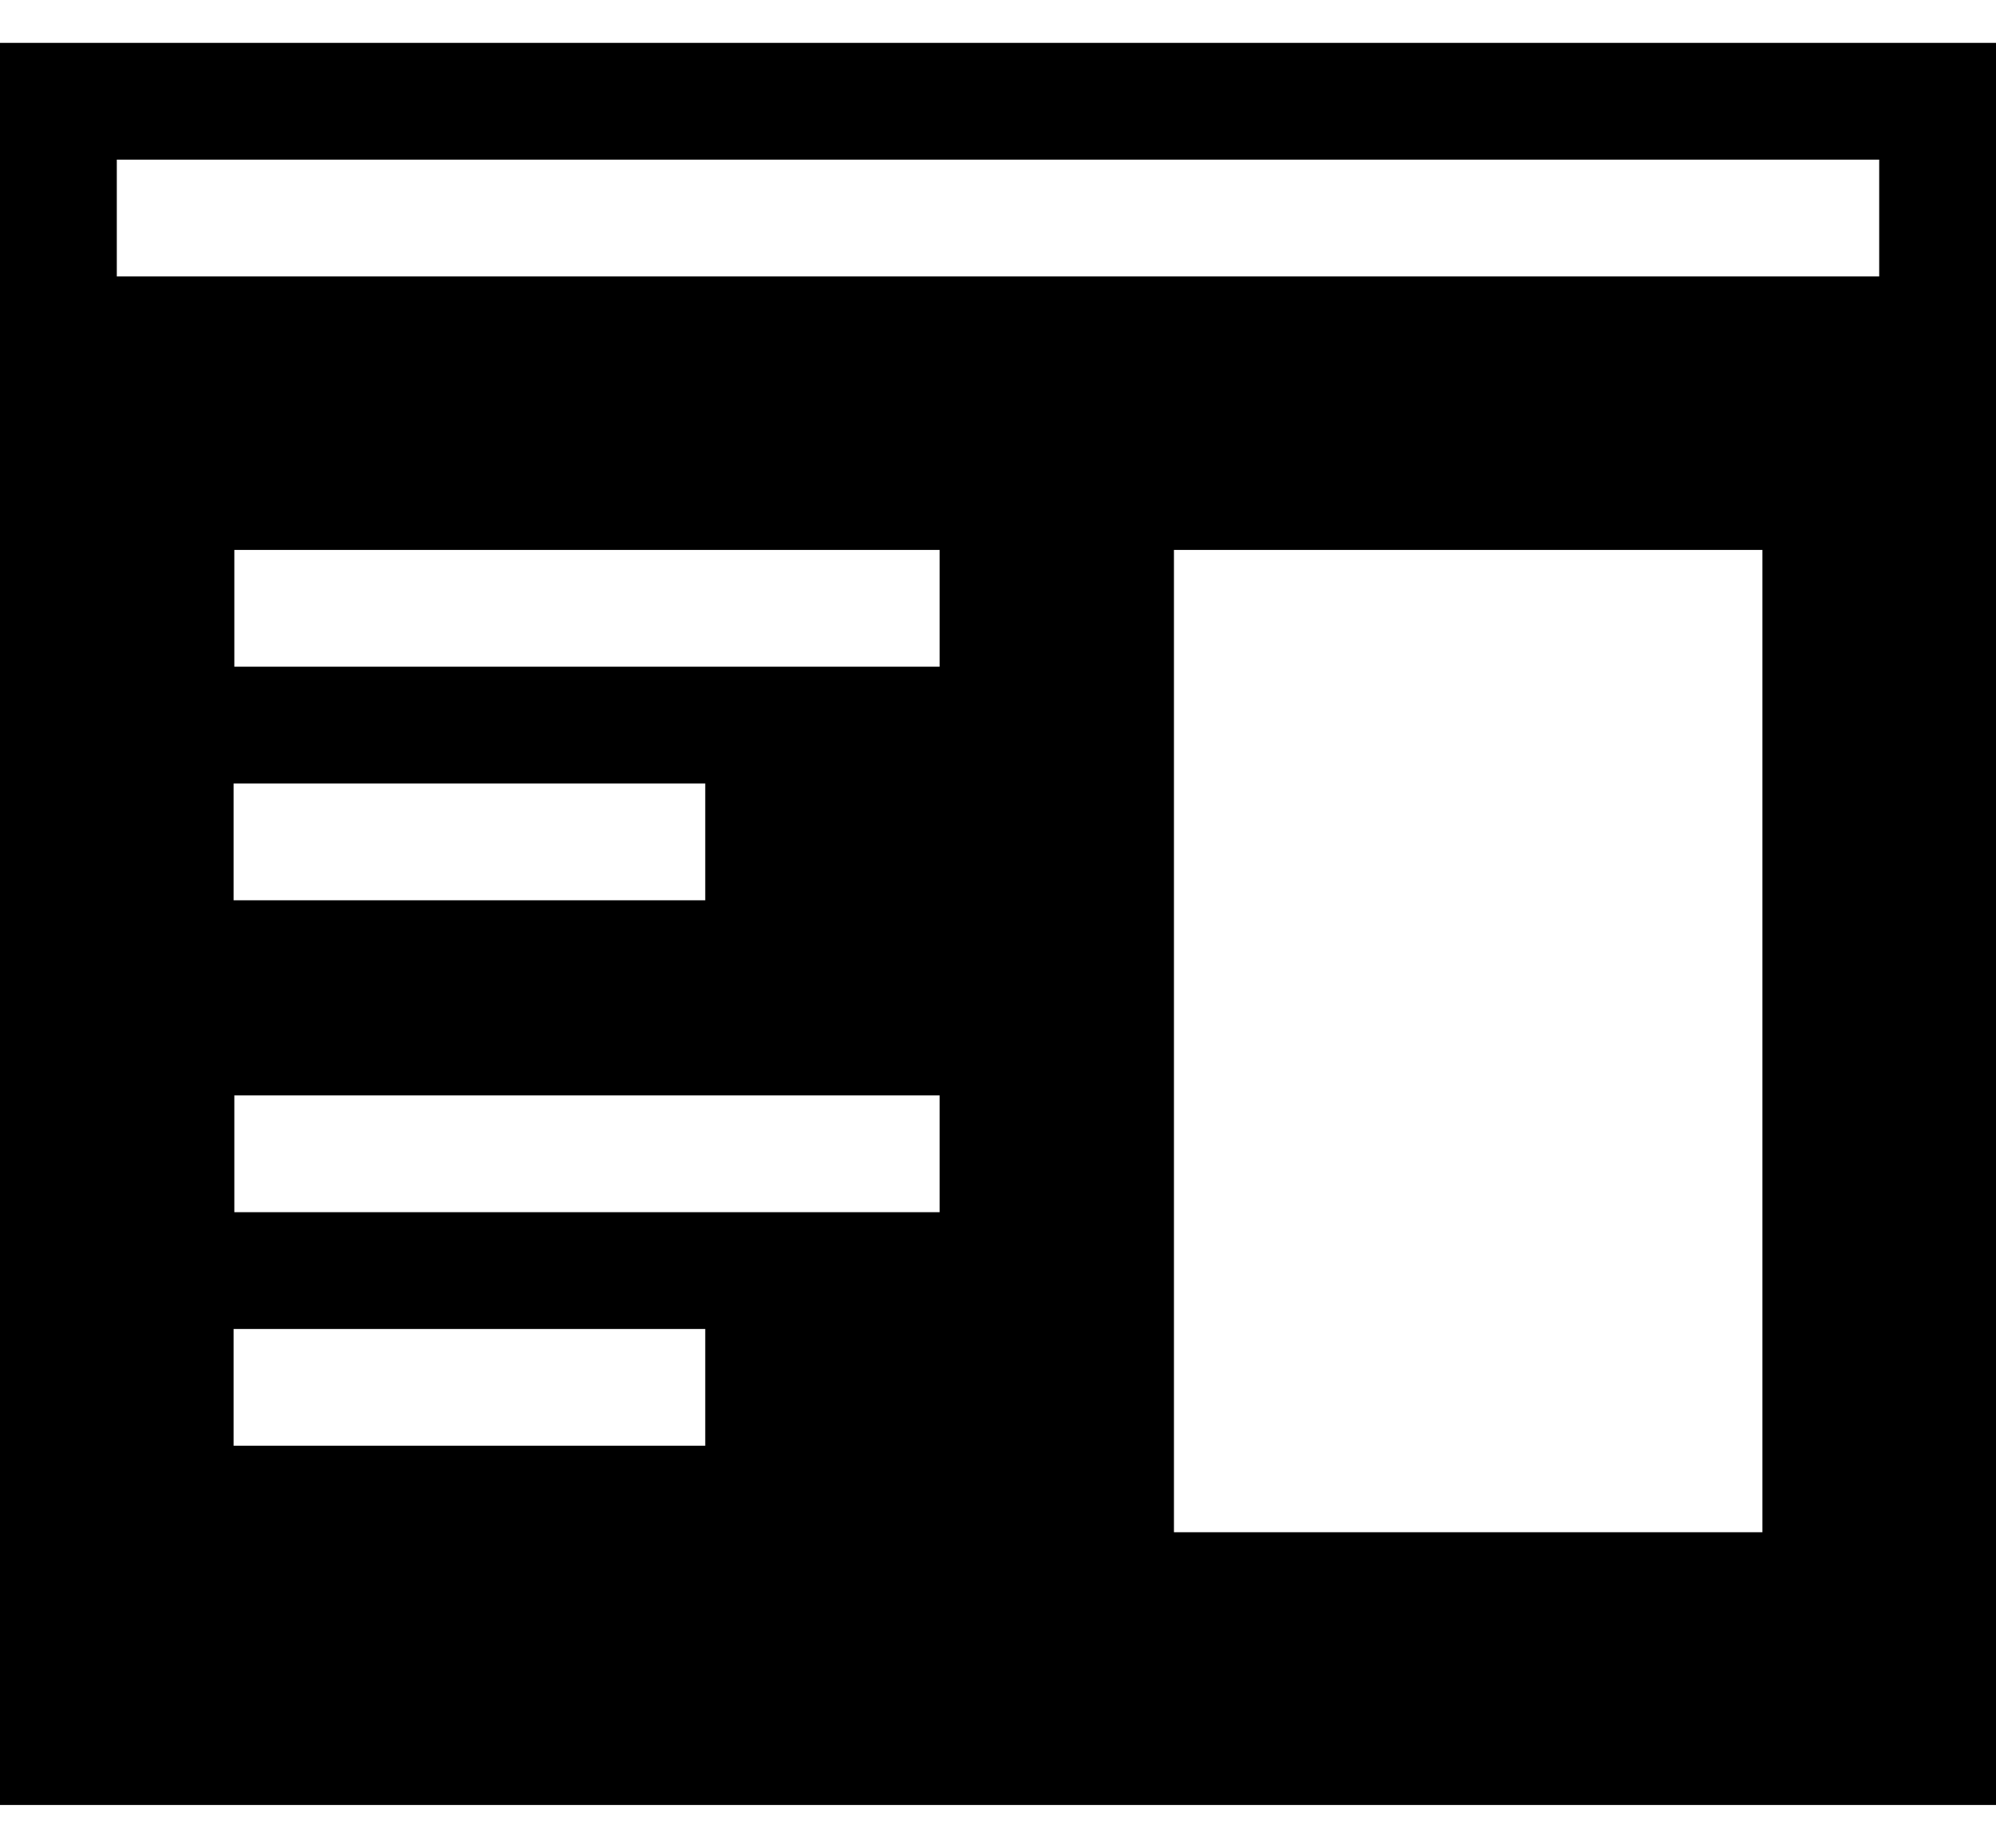
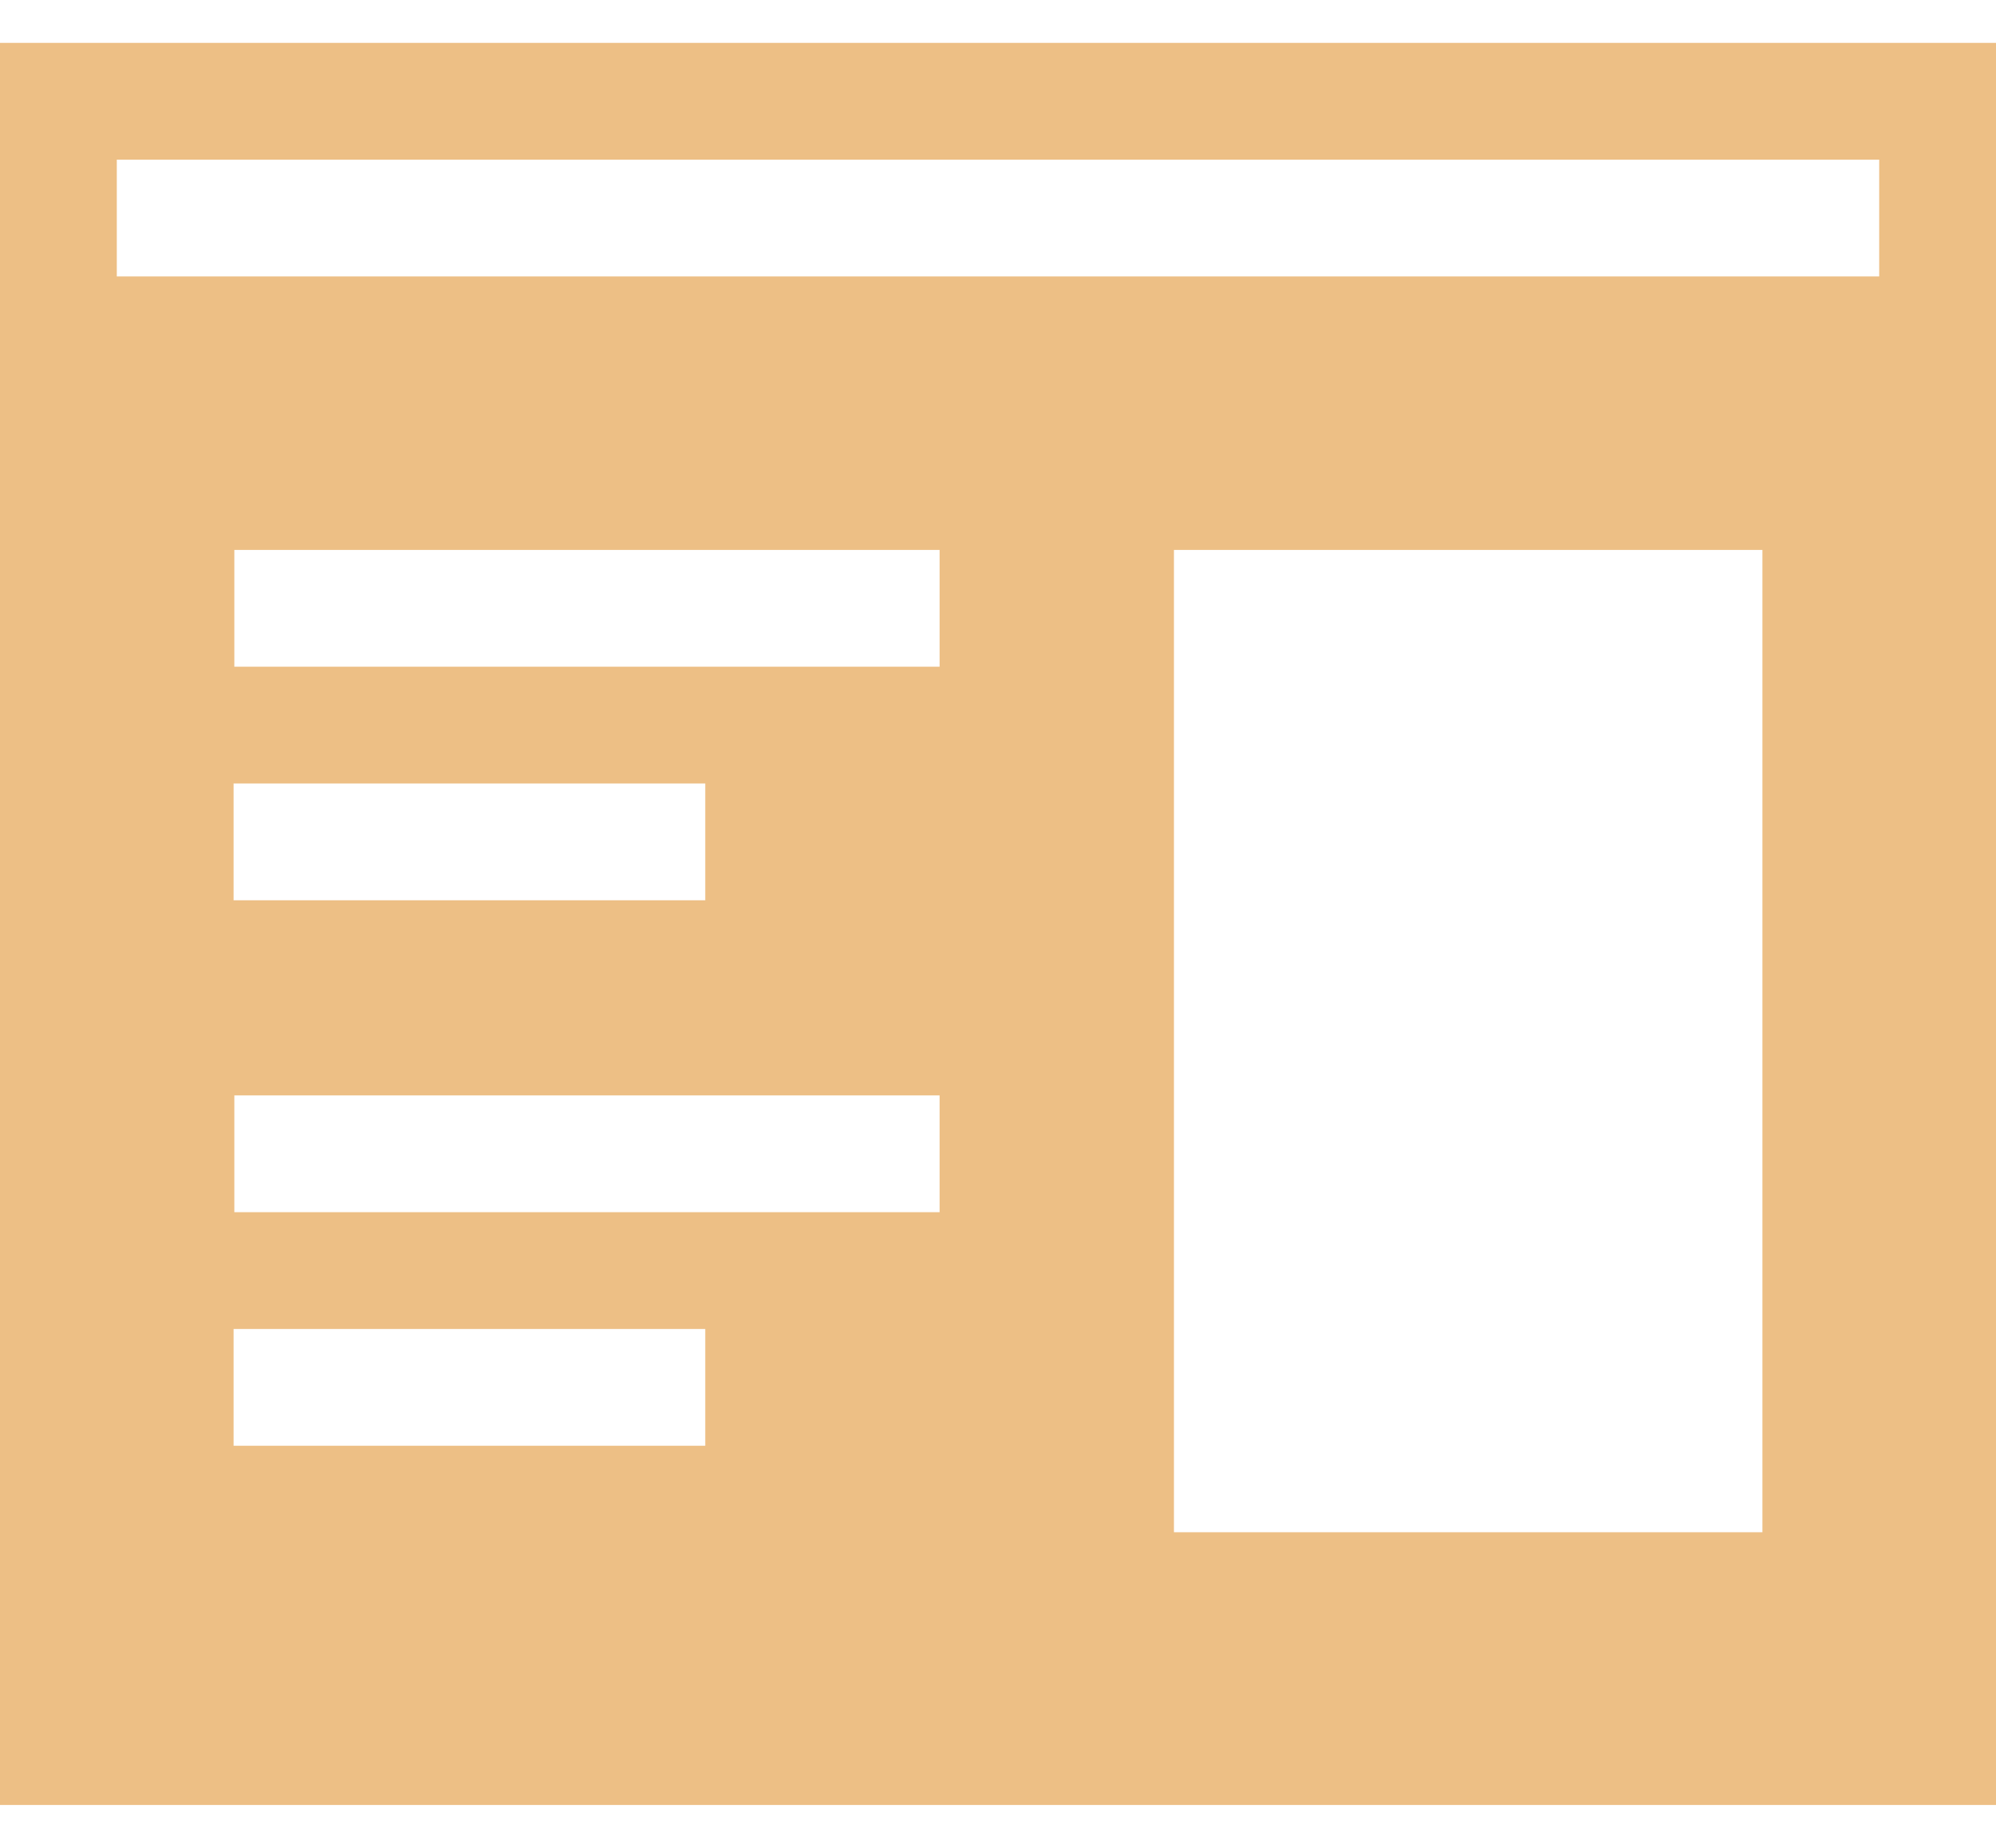
<svg xmlns="http://www.w3.org/2000/svg" viewBox="0 0 27 25" width="27" height="25">
  <defs>
    <clipPath clipPathUnits="userSpaceOnUse" id="cp1">
      <path d="M0,26h27v-27h-27z" />
    </clipPath>
  </defs>
  <style>
		tspan { white-space:pre }
- 		.shp0 { fill: #000000 }
+ 		.shp0 { fill: #EDBF85 }
	</style>
  <g id="Mask Group 35" clip-path="url(#cp1)">
    <g id="blog">
      <g id="Group 55">
        <path id="Path 90" class="shp0" d="M27,0.58v23.84h-27v-23.84zM9.54,17.98h-6.38v1.58h6.38zM12.71,14.82h-9.54v1.58h9.54zM9.54,12.18v-1.58h-6.38v1.58zM12.71,7.44h-9.54v1.58h9.54zM23.84,7.44h-7.96v13.29h7.96zM25.42,2.16h-23.84v1.58h23.84z" />
      </g>
    </g>
  </g>
</svg>
